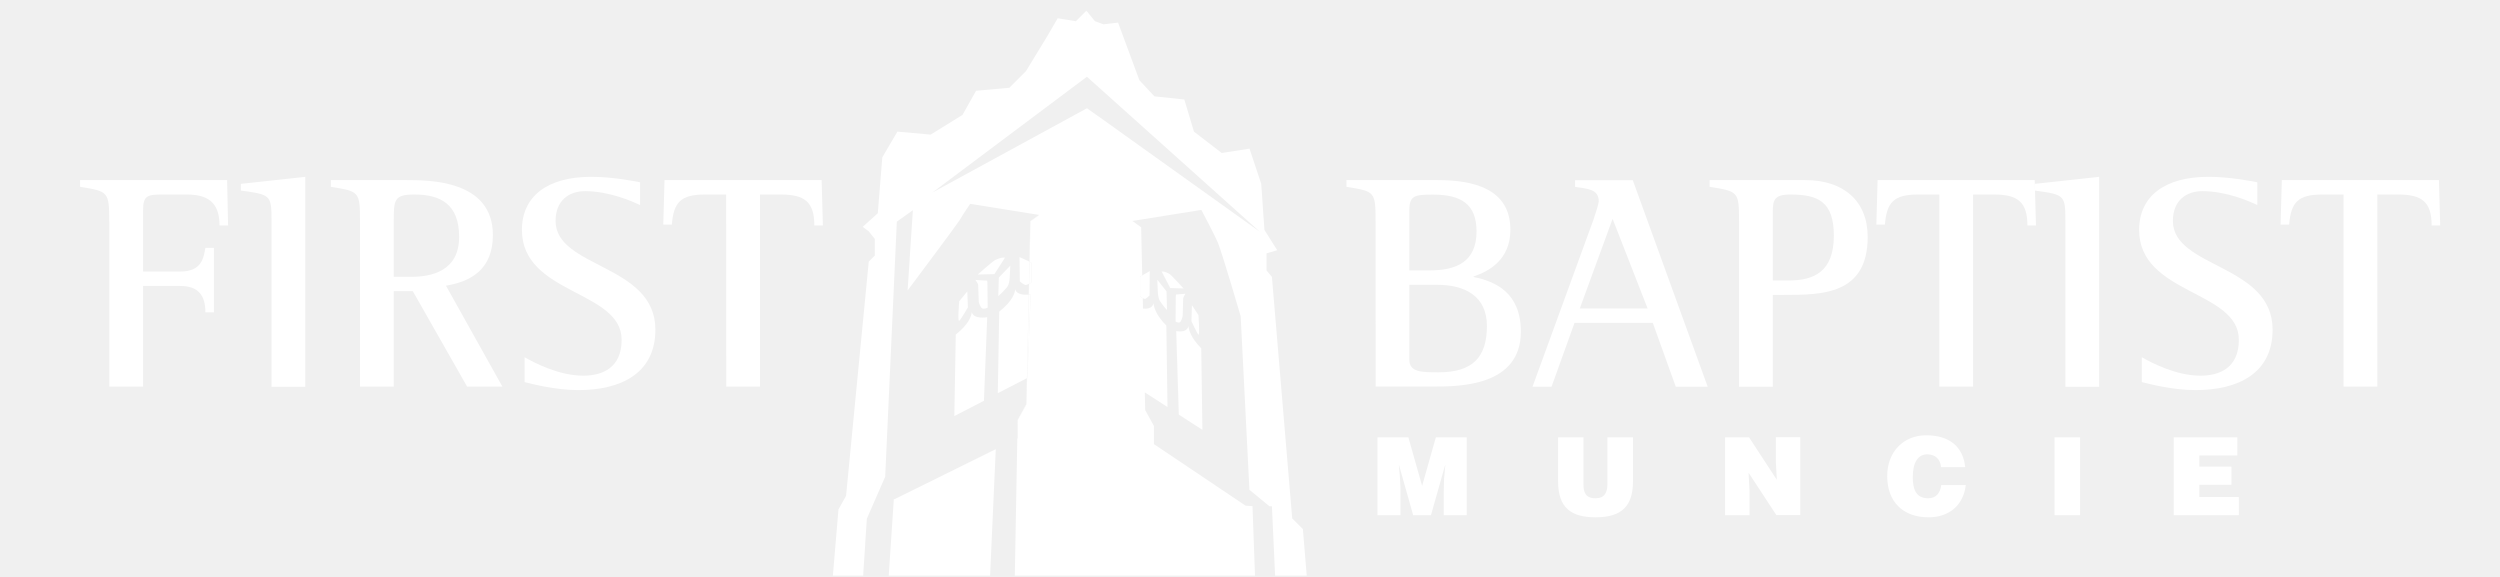
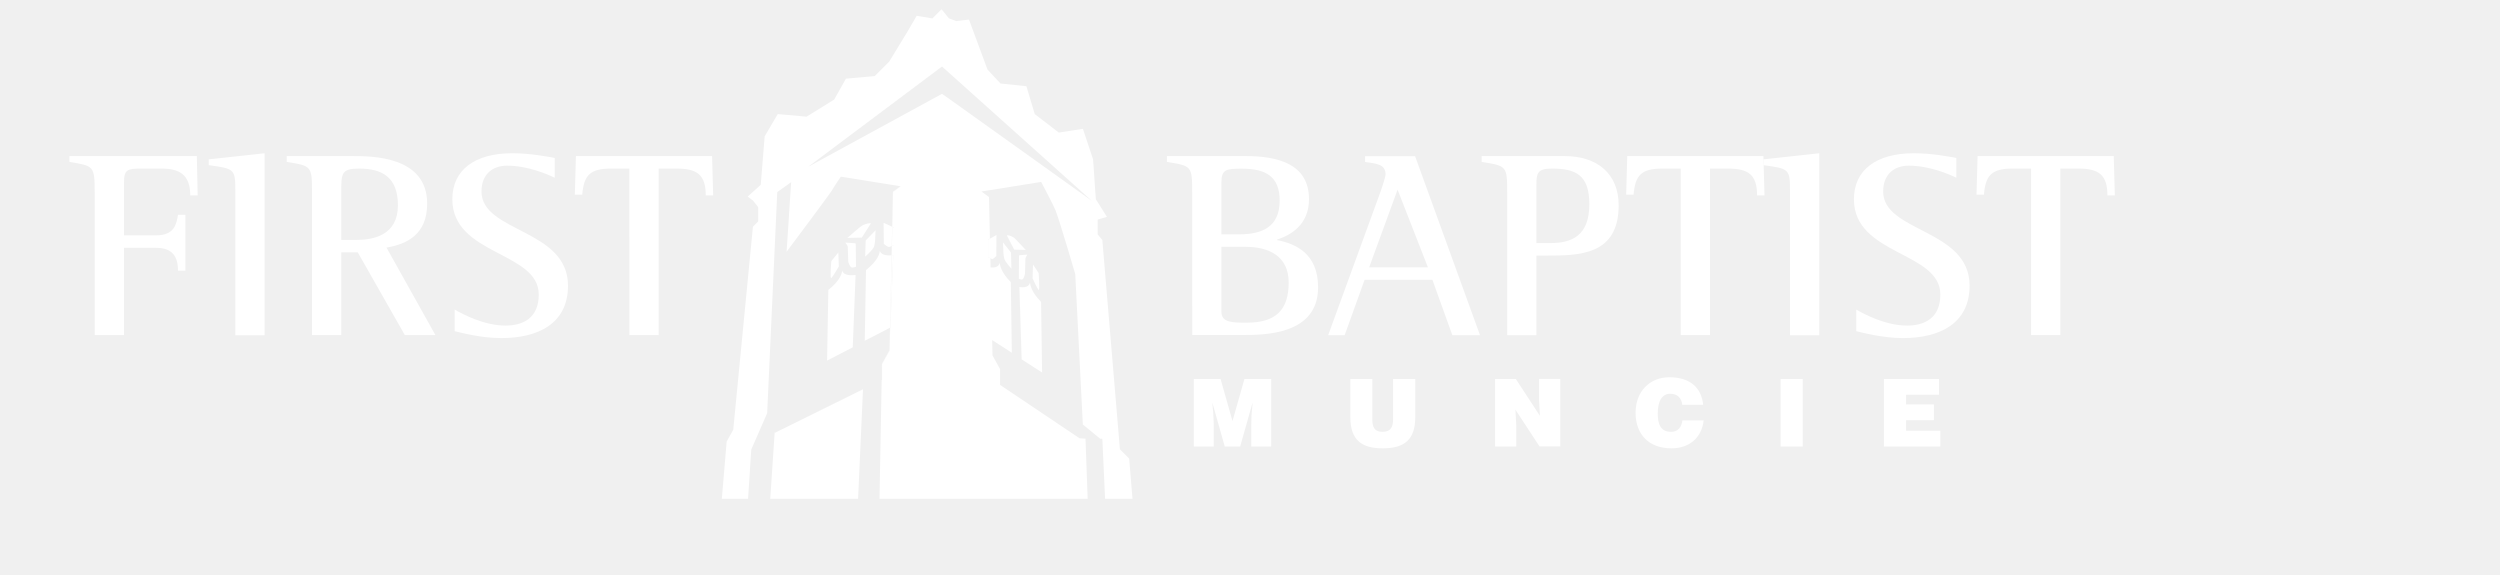
- <svg xmlns="http://www.w3.org/2000/svg" width="260" height="60" viewBox="0 0 260 60">
+ <svg xmlns="http://www.w3.org/2000/svg" width="300" height="69" viewBox="0 0 300 69">
  <style type="text/css">
	.st0{fill:#FFFFFF;}
	.st1{fill:none;}
</style>
  <g>
    <path class="st0" d="M143.26,53.58v-8.1h3.21l1.43,5.05l1.43-5.05h3.21v8.1h-2.39V51.1l0.03-1.26l0.13-1.46h-0.02l-1.47,5.2h-1.85   l-1.47-5.2h-0.02l0.11,1.19l0.06,1.26v2.75H143.26z" />
    <path class="st0" d="M162.02,45.48h2.66v4.85c0,0.8,0.16,1.49,1.25,1.49c0.96,0,1.24-0.61,1.24-1.49v-4.85h2.66v4.58   c0,2.6-1.2,3.74-3.89,3.74c-2.51,0-3.9-0.96-3.9-3.75v-4.57H162.02z" />
    <path class="st0" d="M184.79,49.9l-0.1-1.85v-2.58h2.54v8.1h-2.49l-2.89-4.41l0.1,1.85v2.57h-2.54v-8.1h2.49L184.79,49.9z" />
    <path class="st0" d="M201.87,48.58c-0.08-0.84-0.61-1.33-1.44-1.33c-0.93,0-1.5,0.8-1.5,2.36c0,1.14,0.25,2.21,1.6,2.21   c0.86,0,1.26-0.6,1.36-1.37h2.55c-0.24,2.09-1.73,3.35-3.87,3.35c-2.68,0-4.3-1.64-4.3-4.28c0-2.62,1.78-4.25,4.04-4.25   c2.48,0,3.86,1.23,4.07,3.31H201.87z" />
    <path class="st0" d="M213.67,53.58v-8.1h2.66v8.1H213.67z" />
    <path class="st0" d="M226.07,53.58v-8.1h6.61v1.89h-3.95v1.16h3.34v1.89h-3.34v1.27h4.11v1.89H226.07z" />
  </g>
  <g>
    <path class="st0" d="M11.36,23.07c0-3.16-0.1-3.16-3.03-3.64v-0.7h15.29l0.1,4.72h-0.89c0-2.55-1.37-3.22-3.45-3.22h-2.49   c-1.6,0-2.01,0.13-2.01,1.66v6.35h3.86c2.24,0,2.43-1.4,2.62-2.46h0.89v6.7h-0.89c0-1.72-0.7-2.74-2.62-2.74h-3.86v10.47h-3.51   V23.07H11.36z" />
    <path class="st0" d="M28.24,22.95c0-2.68-0.1-2.71-3.19-3.13v-0.7l6.7-0.73v21.84h-3.51V22.95z" />
    <path class="st0" d="M37.44,23.07c0-3.16-0.06-3.16-3.03-3.64v-0.7h7.85c2.39,0,9,0,9,5.71c0,3.64-2.36,4.85-4.88,5.27l5.87,10.5   h-3.67l-5.65-9.93h-1.98v9.93h-3.51C37.44,40.21,37.44,23.07,37.44,23.07z M40.95,28.79h1.82c2.07,0,4.98-0.58,4.98-4.15   c0-3.45-1.98-4.41-4.66-4.41c-2.14,0-2.14,0.57-2.14,2.87V28.79z" />
    <path class="st0" d="M66.55,21.32c-0.86-0.41-3.22-1.44-5.71-1.44c-1.69,0-3.06,0.99-3.06,3.1c0,4.92,10.38,4.47,10.38,11.3   c0,4.57-3.61,6.29-8.01,6.29c-2.46,0-4.92-0.67-5.59-0.83v-2.59c0.99,0.57,3.54,1.92,6.1,1.92c2.01,0,3.99-0.83,3.99-3.73   c0-5.17-10.37-4.69-10.37-11.43c0-3.51,2.68-5.52,7.18-5.52c2.2,0,4.28,0.41,5.11,0.57v2.36H66.55z" />
    <path class="st0" d="M75.52,20.23h-2.2c-2.52,0-3.26,0.8-3.45,3.13h-0.89l0.13-4.63h16.34l0.13,4.72h-0.89   c0-2.46-1.02-3.22-3.48-3.22h-2.17v19.98h-3.51L75.52,20.23L75.52,20.23z" />
  </g>
  <g>
    <path class="st0" d="M143.06,23.07c0-3.16-0.06-3.16-3.03-3.64v-0.7h9.48c3.67,0,7.57,0.86,7.57,5.17c0,3.13-2.27,4.34-3.83,4.85   v0.06c2.27,0.45,4.92,1.63,4.92,5.68c0,5.71-6.48,5.71-9.1,5.71h-6L143.06,23.07L143.06,23.07z M146.57,28.12h2.14   c2.75,0,4.85-0.89,4.85-4.05c0-2.87-1.63-3.83-4.53-3.83c-1.92,0-2.46,0.1-2.46,1.66V28.12z M146.57,37.41   c0,1.31,1.31,1.31,3.06,1.31c3.51,0,5.01-1.56,5.01-4.82c0-3.16-2.36-4.28-5.17-4.28h-2.9V37.41z" />
    <path class="st0" d="M165.73,22.82c0.19-0.54,0.54-1.66,0.54-1.88c0-1.28-1.18-1.31-2.46-1.5v-0.7h6l7.79,21.48h-3.32l-2.39-6.64   h-8.14l-2.39,6.64h-1.98L165.73,22.82z M164.3,32.08h7.05l-3.64-9.32L164.3,32.08z" />
    <path class="st0" d="M180.86,23.07c0-3.16-0.06-3.16-3.06-3.64v-0.7h9.96c3.93,0,6.48,2.14,6.48,5.91c0,6.03-4.79,6.03-8.75,6.03   h-1.12v9.55h-3.51L180.86,23.07L180.86,23.07z M184.37,29.17h1.66c2.52,0,4.69-0.83,4.69-4.66c0-3.58-1.69-4.28-4.53-4.28   c-1.72,0-1.82,0.61-1.82,1.91V29.17z" />
    <path class="st0" d="M201.68,20.23h-2.2c-2.52,0-3.26,0.8-3.45,3.13h-0.89l0.13-4.63h16.34l0.13,4.72h-0.89   c0-2.46-1.02-3.22-3.48-3.22h-2.17v19.98h-3.51V20.23H201.68z" />
    <path class="st0" d="M214.8,22.95c0-2.68-0.1-2.71-3.19-3.13v-0.7l6.7-0.73v21.84h-3.51V22.95z" />
    <path class="st0" d="M234.75,21.32c-0.86-0.41-3.22-1.44-5.71-1.44c-1.69,0-3.06,0.99-3.06,3.1c0,4.92,10.37,4.47,10.37,11.3   c0,4.56-3.61,6.29-8.01,6.29c-2.46,0-4.91-0.67-5.59-0.83v-2.59c0.99,0.57,3.54,1.92,6.1,1.92c2.01,0,3.99-0.83,3.99-3.73   c0-5.17-10.37-4.69-10.37-11.43c0-3.51,2.68-5.52,7.18-5.52c2.2,0,4.28,0.41,5.11,0.57v2.36H234.75z" />
    <path class="st0" d="M243.72,20.23h-2.2c-2.52,0-3.26,0.8-3.45,3.13h-0.89l0.13-4.63h16.34l0.13,4.72h-0.89   c0-2.46-1.02-3.22-3.48-3.22h-2.17v19.98h-3.51V20.23H243.72z" />
  </g>
  <path class="st1" d="M108.04,22.36l0.02-0.01l-7.16-1.15c0,0-0.74,1.07-1.07,1.65c0.33-0.57,1.07-1.64,1.09-1.63L108.04,22.36z" />
  <path class="st1" d="M112.5,8.65c0,0,0.2,1,0.15,1.18c-0.05,0.18,0.39,1.41,0.39,1.41L97.01,20l16.03-8.74l0.02,0.01l1.3,0.92  l16.66,11.91L113.04,7.98l-0.29,0.23L112.5,8.65z" />
  <polygon class="st1" points="96.96,20.03 96.96,20.03 113.04,7.98 " />
  <path class="st1" d="M132.03,52.65l-2.08-1.71l-0.91-18.05c0,0-1.87-6.4-2.37-7.66c-0.25-0.62-1.72-3.4-1.72-3.4l-7.17,1.15  l0.91,0.66l0.11,5l0.01-0.01l0.77-0.44l-0.02,2.53c0,0-0.01,0.01-0.01,0.01v0c0,0-0.3,0.3-0.44,0.36c-0.06,0.02-0.15-0.02-0.25-0.07  l0.02,1.07c0.32,0.04,0.96,0.03,1.09-0.53c0.01-0.01,0.01-0.02,0.01-0.03c0.02,0.37,0.23,1.23,1.33,2.33l0.12,8.47l-2.36-1.52  l0.04,1.84l0.91,1.65v1.89l9.53,6.4l0.72,0.05l0.26,7.22h2.09l-0.33-7.21H132.03z M123.96,31.74l0.68,1.03c0,0,0.16,2.2-0.01,2.03  c-0.16-0.17-0.72-1.39-0.72-1.39L123.96,31.74z M121.34,32.21c-0.14-0.17-0.73-0.84-0.81-1.12c-0.1-0.33-0.12-0.75-0.12-0.75  l-0.05-1.25l0,0l0-0.01l0.96,1.23l0.05,1.94C121.37,32.25,121.36,32.24,121.34,32.21z M120.81,28.24c0,0,0,0,0.01,0  c0.01,0,0.05,0,0.15,0c0,0,0.01,0,0.01,0c0.16,0,0.54,0.17,0.7,0.28c0.14,0.1,1.15,1.19,1.37,1.43c0.01,0.01,0.01,0.01,0.02,0.02  c0.01,0.01,0.02,0.02,0.02,0.02l-0.01,0c0,0,0.01,0.01,0.01,0.01l-1.35-0.04l-0.04,0L120.81,28.24z M122.28,30.8l0.02-0.17  l0.98-0.08c0,0-0.23,0.39-0.23,0.5s-0.05,1.7-0.05,1.78c0,0.08-0.14,0.61-0.3,0.69c-0.16,0.09-0.45-0.08-0.44-0.08L122.28,30.8z   M122.59,43.13l-0.27-8.69c0,0,0.01,0,0.01,0l0,0c0,0,0.15,0.03,0.35,0.04c0.33,0.01,0.8-0.08,0.91-0.55c0-0.01,0-0.01,0-0.02  c0.01,0,0.01,0,0.01,0c0,0,0,0.01,0,0.02c0-0.01,0-0.02,0.01-0.02c0.01,0.19,0.07,0.5,0.26,0.9c0.18,0.37,0.49,0.83,0.98,1.34  c0.03,0.03,0.06,0.06,0.09,0.1l0.12,8.48l-0.87-0.56L122.59,43.13z" />
  <path class="st1" d="M93,51.93l-0.75-0.99l0.91-0.33l0.58-19.52c0,0,5.2-6.92,5.99-8.09c-0.64,0.94-3.93,5.33-5.34,7.21l0.55-8.35  l-1.67,1.19l-1.21,26.53l-1.91,4.37l-0.38,5.91h2.66l0.53-7.98L93,51.93z" />
  <polygon class="st1" points="103.56,46.72 102.97,59.86 105.54,59.86 105.8,45.61 " />
  <polygon class="st0" points="119.58,28.19 118.81,28.63 118.8,28.64 118.8,28.64 119.57,28.2 119.55,30.73 119.56,30.72 " />
  <path class="st0" d="M120.41,30.33l-0.05-1.24l0.05,1.25c0,0,0.02,0.42,0.12,0.75c0.08,0.28,0.66,0.96,0.81,1.12  c-0.14-0.17-0.73-0.84-0.81-1.13C120.43,30.75,120.41,30.33,120.41,30.33z" />
  <polygon class="st1" points="120.36,29.08 120.36,29.09 121.32,30.31 " />
  <path class="st0" d="M123.09,29.99c0,0-0.02-0.01-0.02-0.02C123.07,29.98,123.08,29.99,123.09,29.99L123.09,29.99z" />
  <path class="st0" d="M121.71,29.96l-0.89-1.72c-0.01,0-0.01,0-0.01,0l0.89,1.72l0.04,0L121.71,29.96z" />
  <path class="st1" d="M123.61,33.91c-0.01,0-0.01,0.01-0.01,0.02c0.02,0.19,0.08,0.49,0.27,0.88  C123.68,34.41,123.62,34.1,123.61,33.91z" />
  <path class="st1" d="M122.68,34.48c-0.2,0-0.35-0.04-0.35-0.04l0,0C122.35,34.45,122.49,34.48,122.68,34.48z" />
  <path class="st1" d="M124.94,36.24c-0.03-0.03-0.06-0.06-0.09-0.1c0.03,0.03,0.05,0.06,0.08,0.09l0.12,8.48l-0.86-0.55l0.87,0.56  L124.94,36.24z" />
  <path class="st1" d="M93.16,50.61l-0.91,0.33L93,51.93l10.56-5.22l0,0.01l2.24-1.11l0-0.02l0.01-0.01l0.02-1.26v-0.65l0.91-1.65  l0.06-2.7l-3.03,1.56l0.15-8.48c1.38-1.09,1.64-1.95,1.66-2.33c0.01,0.01,0.01,0.02,0.01,0.03c0.17,0.57,1.01,0.56,1.4,0.53  l0.02-1.11c-0.15,0.07-0.31,0.13-0.4,0.11c-0.17-0.05-0.55-0.36-0.55-0.36l-0.03-2.53l1.03,0.48l0.09-4.21l0.89-0.65l-7.12-1.14  c-0.02-0.01-0.76,1.06-1.09,1.63c-0.02,0.03-0.05,0.08-0.1,0.15c-0.79,1.18-5.99,8.09-5.99,8.09L93.16,50.61z M105.01,28.88  c0,0-0.02,0.42-0.14,0.75c-0.12,0.34-1.05,1.17-1.05,1.17l0.06-1.94l1.19-1.23L105.01,28.88z M101.74,28.5  c0.27-0.24,1.52-1.33,1.71-1.43c0.2-0.11,0.67-0.28,0.87-0.28s0.2,0,0.2,0l-1.1,1.72l-1.73,0.04  C101.69,28.55,101.71,28.53,101.74,28.5z M102.66,29.19l0.03,0.17l0.03,2.64c0,0-0.35,0.17-0.55,0.08c-0.2-0.08-0.38-0.61-0.38-0.69  c0-0.08-0.06-1.67-0.06-1.78s-0.29-0.5-0.29-0.5L102.66,29.19z M99.76,31.33l0.84-1.03l0.06,1.67c0,0-0.7,1.22-0.9,1.39  S99.76,31.33,99.76,31.33z M99.4,34.79c1.37-1.08,1.63-1.94,1.66-2.32c0.01,0,0.01,0,0.01,0c0,0.01,0,0.01,0,0.02  c0.23,0.75,1.6,0.5,1.6,0.5l-0.34,8.69l-3.08,1.59L99.4,34.79z" />
  <path class="st0" d="M106.03,26.74l0.03,2.53c0,0,0.38,0.31,0.55,0.36c0.09,0.03,0.25-0.04,0.4-0.11l0.05-2.31L106.03,26.74z" />
  <path class="st0" d="M105.59,30.11c0-0.01,0-0.02-0.01-0.03c-0.02,0.38-0.28,1.24-1.66,2.33l-0.15,8.48l3.03-1.56l0.19-8.69  C106.6,30.67,105.76,30.68,105.59,30.11z" />
  <path class="st0" d="M102.67,32.99c0,0-1.37,0.25-1.6-0.5c0-0.01,0-0.01,0-0.02c0,0,0,0-0.01,0c-0.03,0.38-0.29,1.24-1.66,2.32  l-0.15,8.48l3.08-1.59L102.67,32.99z" />
  <path class="st0" d="M104.52,26.79c0,0,0,0-0.2,0s-0.67,0.17-0.87,0.28c-0.19,0.1-1.44,1.19-1.71,1.43  c-0.03,0.03-0.05,0.05-0.05,0.05l1.73-0.04L104.52,26.79z" />
  <path class="st0" d="M101.79,31.39c0,0.08,0.18,0.61,0.38,0.69c0.2,0.09,0.55-0.08,0.55-0.08l-0.03-2.64l-0.03-0.17l-1.22-0.08  c0,0,0.29,0.39,0.29,0.5S101.79,31.31,101.79,31.39z" />
  <path class="st0" d="M103.82,30.8c0,0,0.93-0.83,1.05-1.17c0.12-0.33,0.14-0.75,0.14-0.75l0.06-1.25l-1.19,1.23L103.82,30.8z" />
  <path class="st0" d="M99.76,33.36c0.2-0.17,0.9-1.39,0.9-1.39l-0.06-1.67l-0.84,1.03C99.76,31.33,99.56,33.53,99.76,33.36z" />
  <polygon class="st1" points="105.83,44.33 105.81,45.58 105.83,45.57 " />
  <polygon class="st0" points="93,51.93 92.96,51.88 92.43,59.86 102.97,59.86 103.56,46.72 " />
  <polygon class="st0" points="93,51.93 103.56,46.72 103.56,46.71 " />
  <path class="st1" d="M113.04,11.24c0,0-0.44-1.23-0.39-1.41c0.05-0.18-0.15-1.18-0.15-1.18l0.25-0.44l0.29-0.23L96.96,20.03  L97.01,20L113.04,11.24z" />
  <polygon class="st0" points="120.36,29.09 120.36,29.09 120.41,30.33 " />
  <path class="st0" d="M120.36,29.09l0.05,1.24c0,0,0.02,0.42,0.12,0.75c0.08,0.29,0.66,0.97,0.81,1.13c0.02,0.02,0.03,0.04,0.03,0.04  l-0.05-1.94L120.36,29.09z" />
  <path class="st0" d="M123.04,29.95c0.02,0.02,0.02,0.02,0.03,0.02c-0.01-0.01-0.01-0.01-0.02-0.02c-0.22-0.24-1.23-1.33-1.37-1.43  c-0.16-0.11-0.54-0.28-0.7-0.28c0,0-0.01,0-0.01,0c0.16,0,0.54,0.17,0.7,0.28C121.81,28.62,122.82,29.71,123.04,29.95z" />
  <polygon class="st0" points="123.09,30 123.08,29.99 121.74,29.96 " />
  <path class="st0" d="M121.74,29.96l1.34,0.03c0,0-0.01-0.01-0.01-0.02c-0.01-0.01-0.01-0.01-0.03-0.02  c-0.22-0.24-1.23-1.33-1.37-1.43c-0.16-0.11-0.54-0.28-0.7-0.28c-0.1,0-0.14,0-0.15,0l0.89,1.72L121.74,29.96z" />
  <polygon class="st0" points="122.33,34.44 122.32,34.44 122.59,43.13 124.19,44.16 122.6,43.13 " />
  <path class="st0" d="M123.6,33.93C123.6,33.93,123.6,33.93,123.6,33.93c0-0.01,0-0.02,0-0.02c0,0,0,0-0.01,0  C123.59,33.92,123.59,33.92,123.6,33.93c-0.12,0.47-0.58,0.55-0.92,0.55C123.02,34.49,123.49,34.41,123.6,33.93z" />
  <path class="st0" d="M123.87,34.81c0.18,0.37,0.49,0.83,0.98,1.34C124.36,35.64,124.05,35.18,123.87,34.81z" />
  <path class="st0" d="M124.93,36.23c-0.03-0.03-0.05-0.06-0.08-0.09c-0.49-0.51-0.8-0.96-0.98-1.34c-0.19-0.39-0.25-0.69-0.27-0.88  c0,0,0,0,0,0c-0.11,0.48-0.58,0.56-0.92,0.55c-0.19,0-0.33-0.03-0.35-0.04l0.27,8.69l1.59,1.03l0.86,0.55L124.93,36.23z" />
  <path class="st0" d="M124.64,32.77l-0.68-1.03l-0.05,1.67c0,0,0.56,1.22,0.72,1.39C124.8,34.97,124.64,32.77,124.64,32.77z" />
  <path class="st0" d="M122.7,33.52c0.16-0.08,0.3-0.61,0.3-0.69c0-0.08,0.05-1.67,0.05-1.78s0.23-0.5,0.23-0.5l-0.98,0.08l-0.02,0.17  l-0.02,2.64C122.25,33.44,122.54,33.61,122.7,33.52z" />
  <polygon class="st0" points="113.04,11.26 114.36,12.19 113.06,11.27 " />
  <path class="st0" d="M90.15,53.95l1.91-4.37l1.21-26.53l1.67-1.19l-0.55,8.35c1.41-1.89,4.7-6.28,5.34-7.21  c0.04-0.06,0.08-0.12,0.1-0.15c0.33-0.58,1.07-1.65,1.07-1.65l7.16,1.15l-0.02,0.01l0.04,0.01l-0.91,0.66l-0.09,4.2l0.2,0.09v2.06  c0,0-0.11,0.07-0.25,0.13l-0.02,1.12c0.11-0.01,0.18-0.02,0.18-0.02l-0.34,8.69l-0.03,0.02l-0.06,2.73l-0.91,1.65v1.89l-0.05,0.02  l-0.26,14.25h24.98l-0.26-7.22l-0.72-0.05l-9.53-6.4V44.3l-0.91-1.65l-0.04-1.84l2.36,1.52l-0.12-8.47c-1.1-1.1-1.31-1.96-1.33-2.33  c0,0.01,0,0.02-0.01,0.03c-0.13,0.56-0.77,0.57-1.09,0.53l-0.02-1.07c0.1,0.05,0.19,0.09,0.25,0.07c0.14-0.06,0.44-0.36,0.44-0.36v0  c-0.03,0.03-0.3,0.29-0.43,0.35c-0.05,0.02-0.15-0.02-0.26-0.07c-0.15-0.07-0.29-0.18-0.29-0.18v-2.06l0.23-0.13l-0.11-5l-0.91-0.66  l7.17-1.15c0,0,1.47,2.78,1.72,3.4c0.5,1.26,2.37,7.66,2.37,7.66l0.91,18.05l2.08,1.71h0.26l0.33,7.21h3.29l-0.4-4.83l-1.11-1.11  l-2.11-25.12l-0.56-0.67v-1.78l1.11-0.33l-1.33-2.11l-0.33-4.78l-1.22-3.67l-2.89,0.45l-2.89-2.22l-1-3.34l-3.11-0.33l-1.56-1.67  l-2.22-6l-1.52,0.18l-0.89-0.33L113,1.13v1.35l-0.01-1.37l-1.1,1.1L110,1.9l-1.1,1.89l-2.2,3.61l-1.73,1.73l-3.46,0.31l-1.41,2.51  L96.79,14l-3.46-0.31l-1.57,2.67l-0.47,5.82l-1.57,1.41l0.63,0.47l0.63,0.79v1.73l-0.63,0.63l-2.36,24.36l-0.79,1.41l-0.58,6.88  h3.15L90.15,53.95z M96.96,20.03l16.08-12.05l17.98,16.12l-16.66-11.91l-1.32-0.93L97.01,20L96.96,20.03L96.96,20.03L96.96,20.03z" />
  <path class="st0" d="M118.8,28.64L118.8,28.64l-0.23,0.13v2.06c0,0,0.14,0.11,0.29,0.18c0.11,0.05,0.21,0.09,0.26,0.07  c0.13-0.06,0.4-0.32,0.43-0.35l0.02-2.53L118.8,28.64z" />
  <polygon class="st0" points="107.06,27.22 107.08,27.23 107.17,23.03 108.08,22.37 108.04,22.36 107.15,23.01 " />
  <polygon class="st0" points="106.74,42.03 105.83,43.68 105.83,44.33 105.84,43.69 105.84,45.58 105.81,45.6 105.81,45.58   105.8,45.59 105.8,45.61 105.85,45.59 105.85,43.7 106.76,42.05 106.82,39.32 106.8,39.33 " />
  <path class="st0" d="M106.99,30.64c0.01,0,0.01,0,0.02,0l0.02-1.12c-0.01,0-0.01,0.01-0.02,0.01L106.99,30.64z" />
  <path class="st0" d="M99.73,23c0.05-0.07,0.08-0.12,0.1-0.15C99.81,22.88,99.77,22.94,99.73,23z" />
  <path class="st0" d="M107.28,29.38v-2.06l-0.2-0.09l-0.05,2.29C107.17,29.45,107.28,29.38,107.28,29.38z" />
  <path class="st0" d="M107.01,29.52c0.01,0,0.01-0.01,0.02-0.01l0.05-2.29l-0.02-0.01L107.01,29.52z" />
  <path class="st0" d="M106.85,39.3l0.34-8.69c0,0-0.08,0.01-0.18,0.02l-0.19,8.68L106.85,39.3z" />
  <path class="st0" d="M106.8,39.33l0.02-0.01l0.19-8.68c-0.01,0-0.01,0-0.02,0L106.8,39.33z" />
  <polygon class="st0" points="105.84,45.58 105.84,43.69 105.83,44.33 105.83,45.57 105.81,45.58 105.81,45.6 " />
  <polygon class="st0" points="97.01,20 96.96,20.03 96.96,20.03 " />
</svg>
